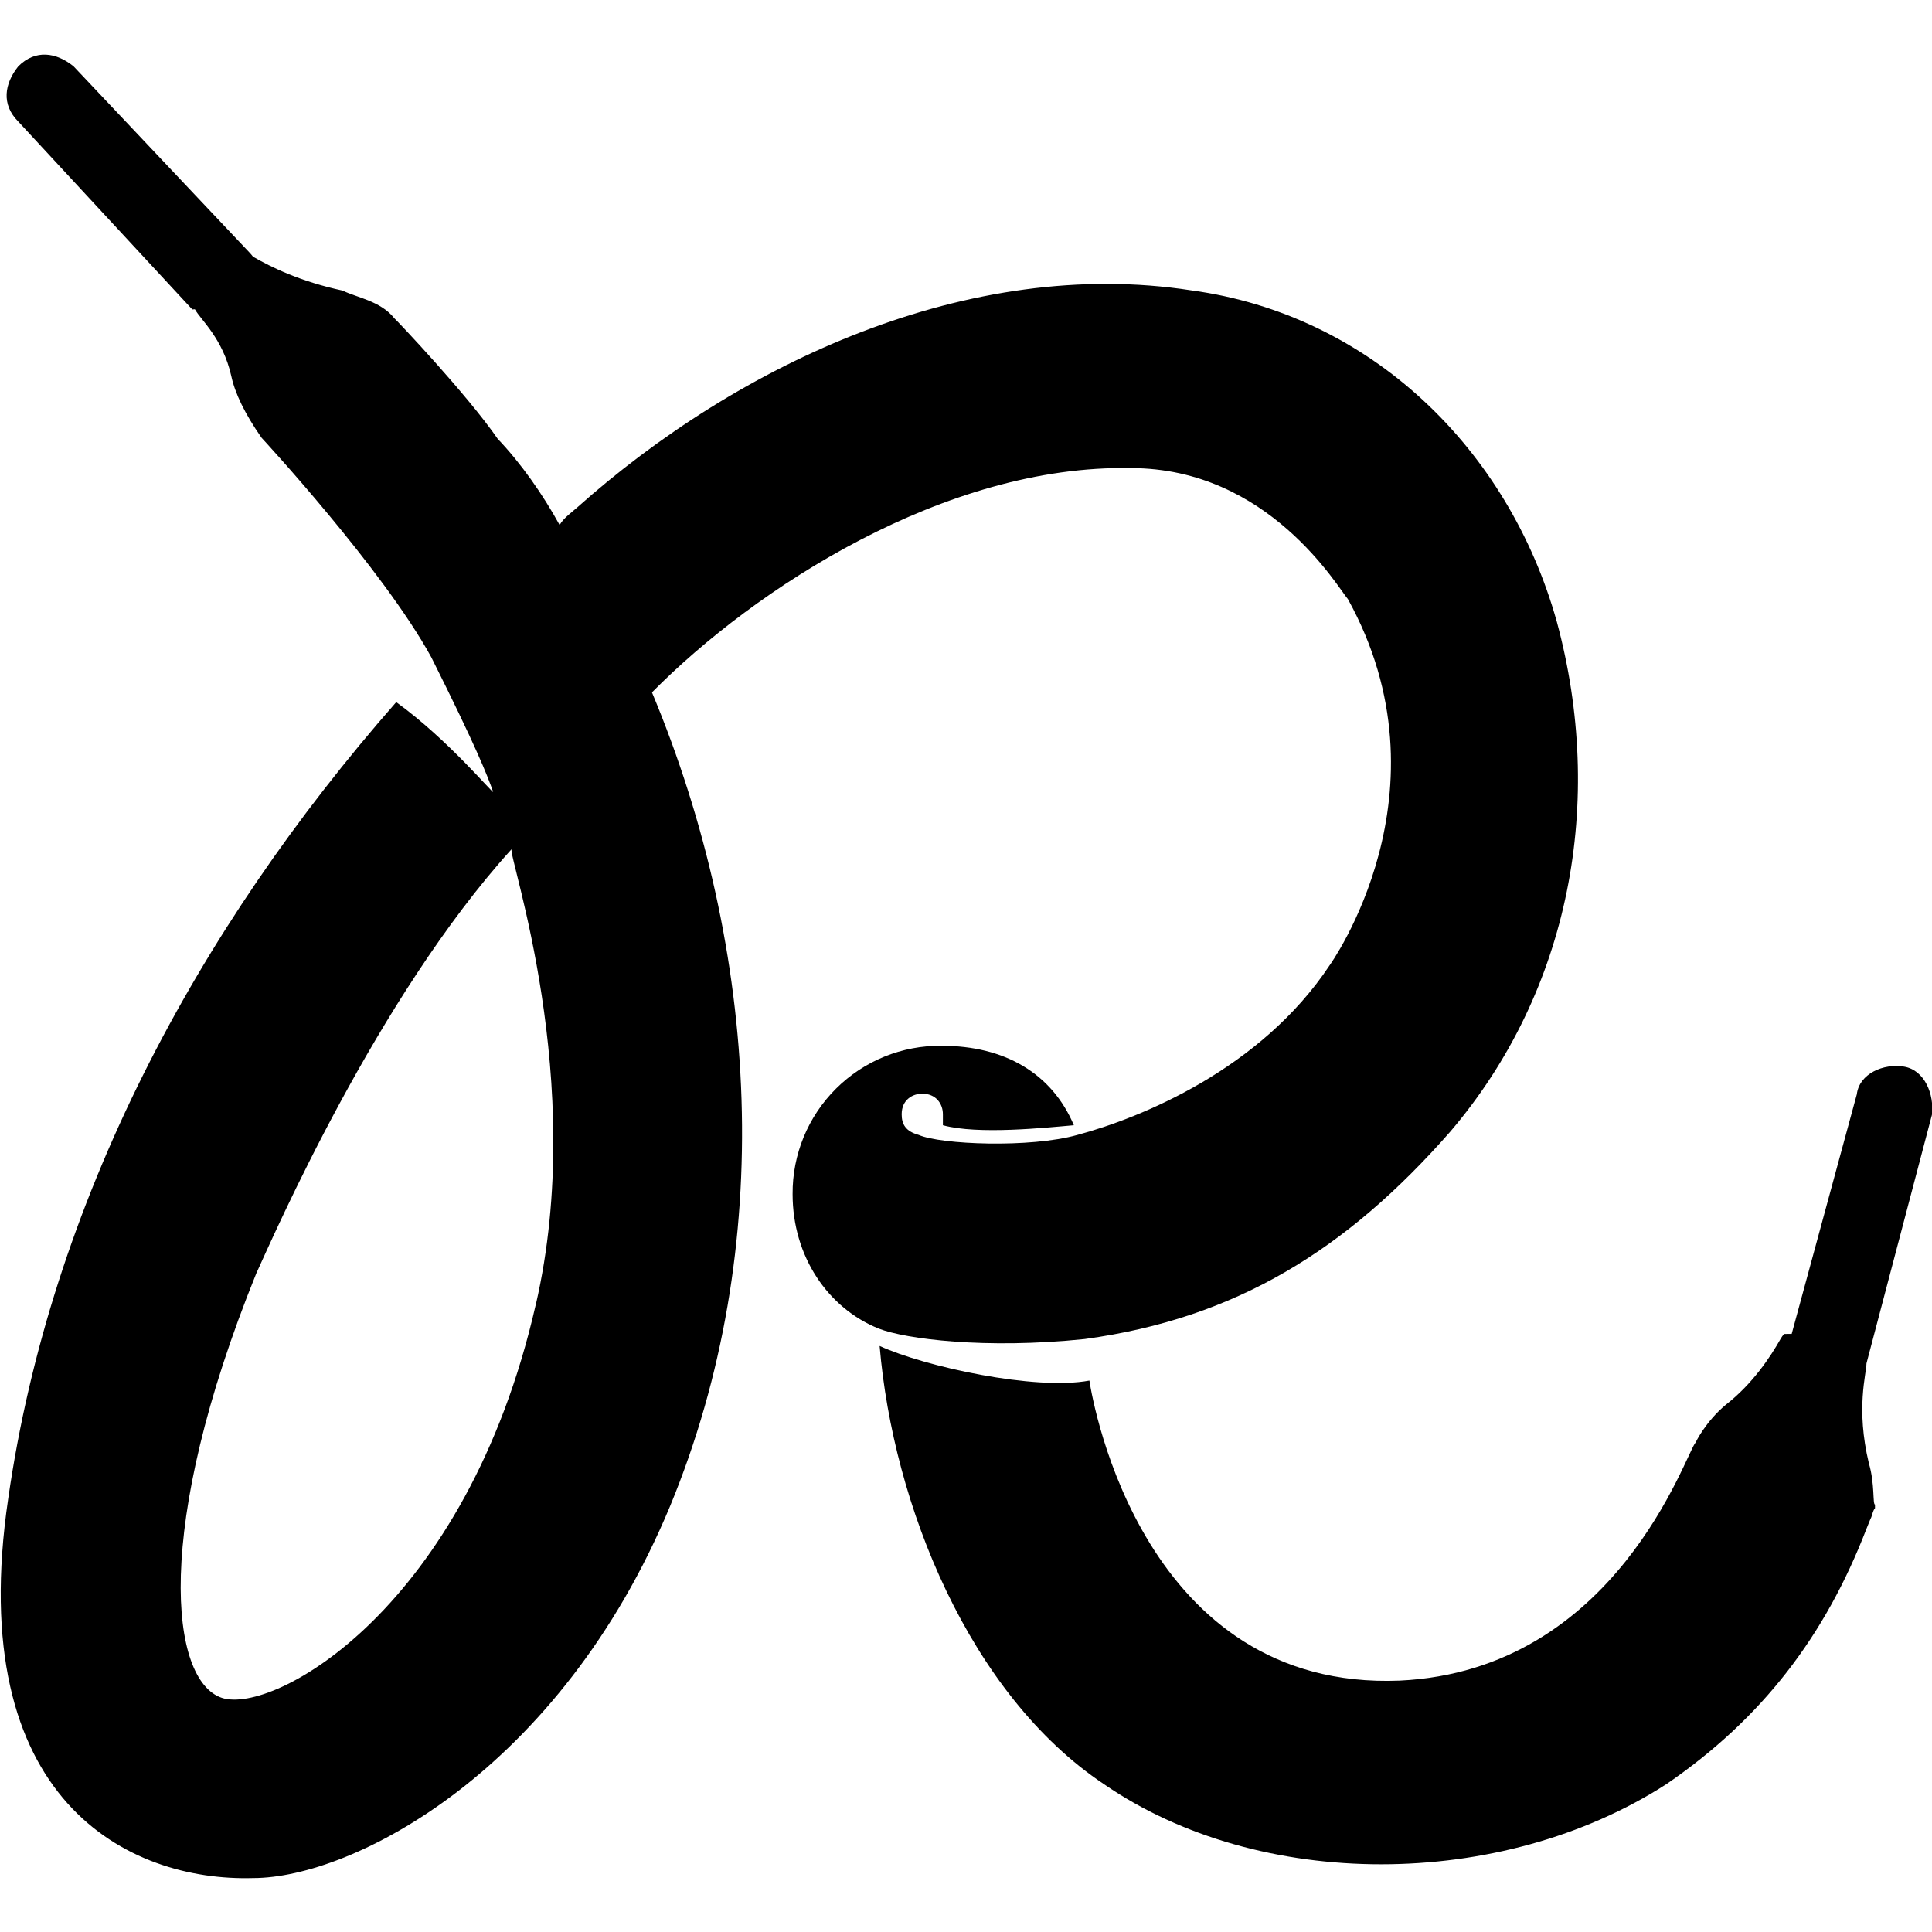
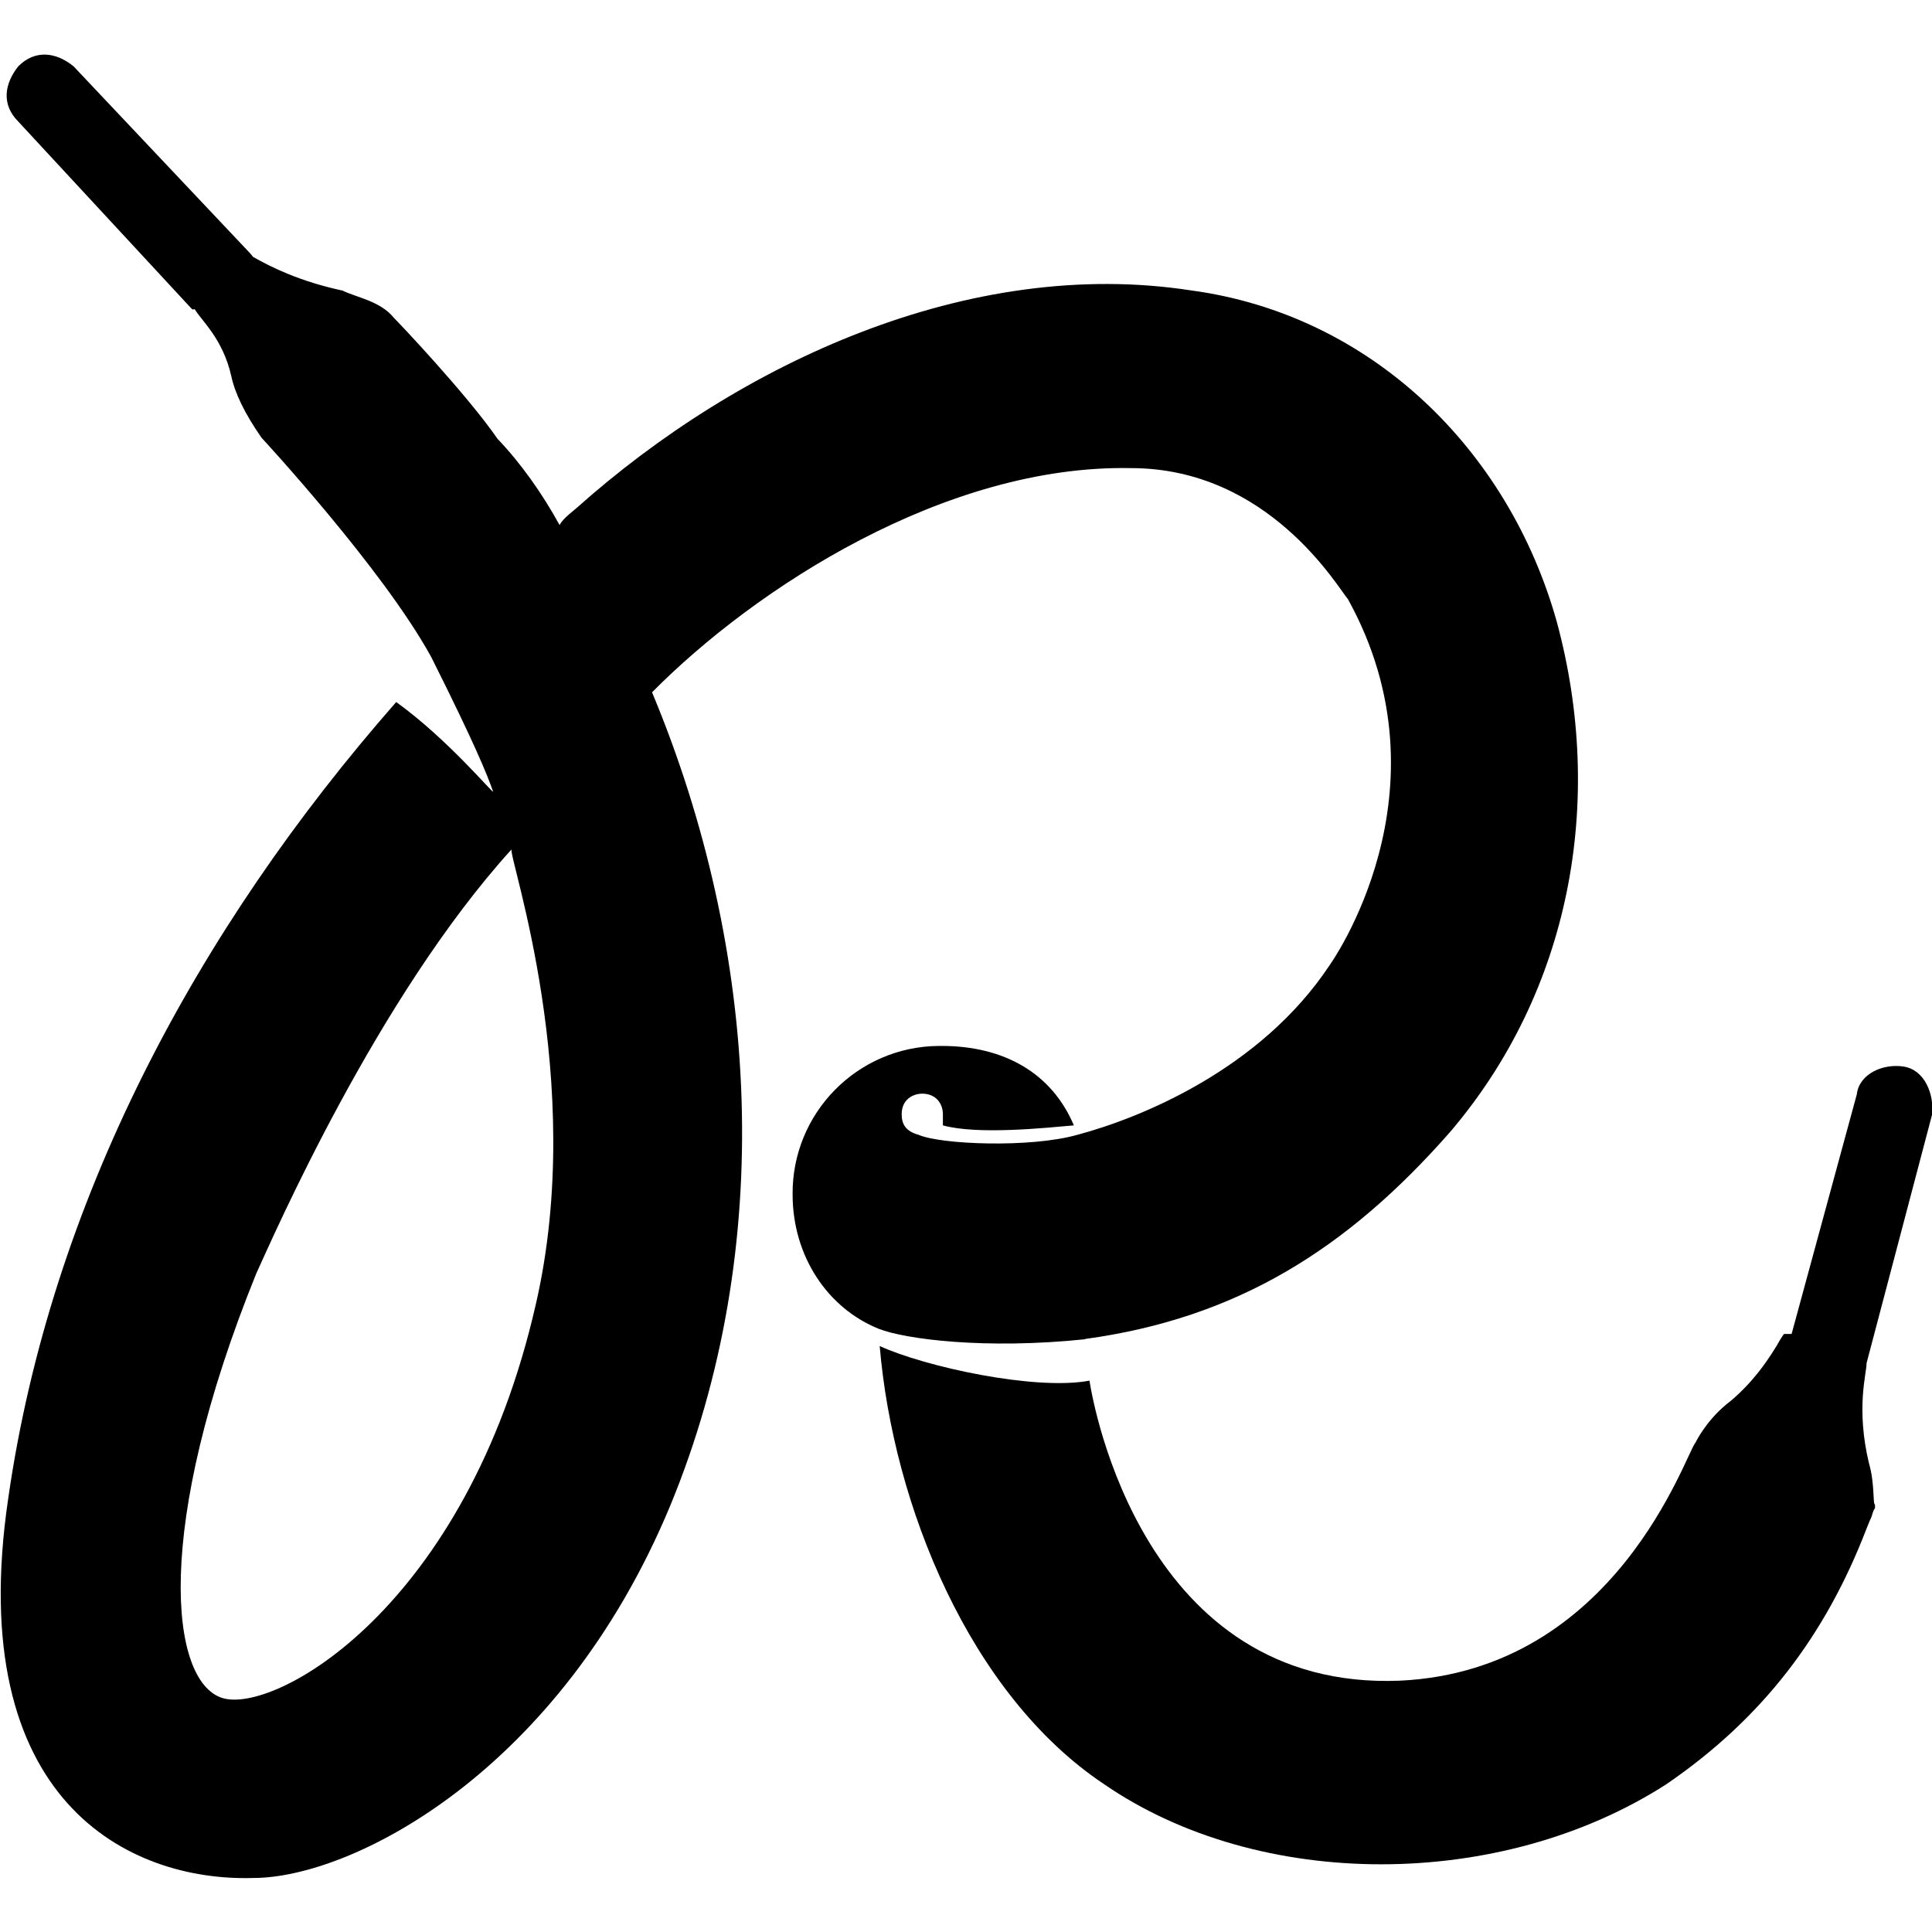
- <svg xmlns="http://www.w3.org/2000/svg" viewBox="0 0 24 24" fill-rule="evenodd" clip-rule="evenodd" stroke-linejoin="round" stroke-miterlimit="1.414">
-   <path d="M2.39 3.844l-.02-.02L.227 1.51c-.214-.214-.171-.472 0-.686C.441.61.7.651.914.824l2.184 2.312c.018.02.033.036.045.053.226.13.587.308 1.114.421.169.085.47.128.64.342.046.042.9.943 1.286 1.5.287.301.558.686.769 1.07.045-.085.165-.17.21-.211 2.02-1.804 4.881-3.13 7.637-2.704 2.23.302 3.941 1.973 4.54 4.115.603 2.229.173 4.584-1.327 6.34-1.28 1.458-2.651 2.315-4.537 2.572-1.234.128-2.228 0-2.56-.13-.632-.255-1.069-.898-1.069-1.67a1.83 1.83 0 0 1 1.852-1.843c.784 0 1.37.344 1.642.987-.346.03-1.19.12-1.627 0v-.136c0-.135-.09-.256-.256-.256-.12 0-.256.075-.256.256 0 .12.046.211.211.256.271.12 1.386.166 1.973 0 .783-.21 2.274-.813 3.133-2.108 0 0 1.55-2.154.226-4.548-.121-.136-.98-1.627-2.696-1.627-2.304-.045-4.669 1.491-5.949 2.786 1.34 3.208 1.551 6.898.226 10.106-1.37 3.298-3.946 4.623-5.18 4.623-1.537.045-3.6-.949-3.043-4.714.527-3.674 2.335-7.063 4.82-9.894.647.467 1.204 1.144 1.204 1.114-.075-.21-.21-.557-.768-1.671-.602-1.1-2.108-2.726-2.108-2.726-.211-.301-.332-.558-.377-.768-.105-.467-.376-.693-.452-.829zM22.257 16.57l.809-2.976c.03-.256.331-.387.587-.344.256.043.377.344.346.6l-.813 3.087c0 .127-.135.557.03 1.241.076.256.045.512.076.512v.045c-.03.038-.03.075-.046.112l-.015.033-.045.111c-.512 1.329-1.295 2.357-2.485 3.172-2.063 1.328-5.06 1.328-6.988 0-1.671-1.115-2.62-3.471-2.786-5.443.558.256 1.928.557 2.606.43.045.3.677 3.855 3.855 3.727 2.696-.128 3.554-2.829 3.675-2.957 0 0 .12-.256.376-.47.332-.257.557-.6.678-.814a.401.401 0 0 1 .045-.065zm-15.602-.362c-.859 3.77-3.256 5.098-3.9 4.883-.642-.214-.856-2.1.428-5.271.216-.47 1.5-3.427 3.172-5.271-.045.087.943 2.873.301 5.658z" />
+ <svg xmlns="http://www.w3.org/2000/svg" aria-labelledby="simpleicons-runkeeper-icon" role="img" viewBox="0 0 24 24">
+   <path d="M13.475 16.634c1.887-.257 3.258-1.114 4.537-2.57 1.5-1.757 1.93-4.112 1.327-6.34-.6-2.143-2.31-3.814-4.54-4.116-2.757-.426-5.618.9-7.638 2.704-.045.04-.165.126-.21.21-.21-.384-.482-.77-.77-1.07-.385-.557-1.24-1.458-1.285-1.5-.17-.214-.47-.257-.64-.342-.527-.113-.888-.29-1.114-.42-.012-.018-.027-.034-.045-.054L.914.824C.7.65.44.61.227.824c-.17.214-.214.472 0 .686L2.37 3.824l.02.02.03-.002c.077.136.348.362.453.83.045.21.166.466.377.767 0 0 1.506 1.625 2.108 2.725.558 1.114.693 1.46.768 1.67 0 .03-.557-.646-1.204-1.113-2.485 2.83-4.293 6.22-4.82 9.894-.557 3.765 1.506 4.76 3.043 4.714 1.234 0 3.81-1.325 5.18-4.623C9.65 15.5 9.44 11.81 8.1 8.6c1.28-1.294 3.644-2.83 5.948-2.785 1.716 0 2.575 1.49 2.696 1.627 1.324 2.394-.227 4.548-.227 4.548-.858 1.295-2.35 1.898-3.133 2.107-.587.166-1.702.12-1.973 0-.164-.045-.21-.136-.21-.256 0-.18.136-.255.256-.255.166 0 .256.12.256.256v.138c.437.12 1.28.03 1.627 0-.272-.644-.86-.987-1.643-.987h-.036c-1.01.008-1.823.833-1.815 1.844 0 .77.437 1.415 1.07 1.67.332.13 1.326.258 2.56.13zm-6.82-.427c-.86 3.772-3.256 5.1-3.9 4.884-.642-.213-.856-2.1.428-5.27.216-.47 1.5-3.427 3.172-5.27-.045.086.943 2.872.3 5.657z" />
+   <path d="M23.186 16.938L24 13.85c.03-.256-.09-.557-.348-.6-.256-.043-.557.088-.586.344l-.81 2.977h-.095c-.017.022-.03.044-.044.066-.12.214-.346.558-.678.814-.256.214-.377.47-.377.47-.12.128-.978 2.83-3.673 2.957-3.18.128-3.81-3.427-3.855-3.727-.678.127-2.048-.174-2.606-.43.166 1.97 1.115 4.327 2.786 5.442 1.928 1.328 4.926 1.328 6.988 0 1.19-.815 1.973-1.843 2.484-3.172l.045-.11.015-.033c.016-.037.016-.074.046-.113v-.045c-.03 0 0-.257-.075-.513-.164-.683-.03-1.113-.03-1.24z" />
</svg>
